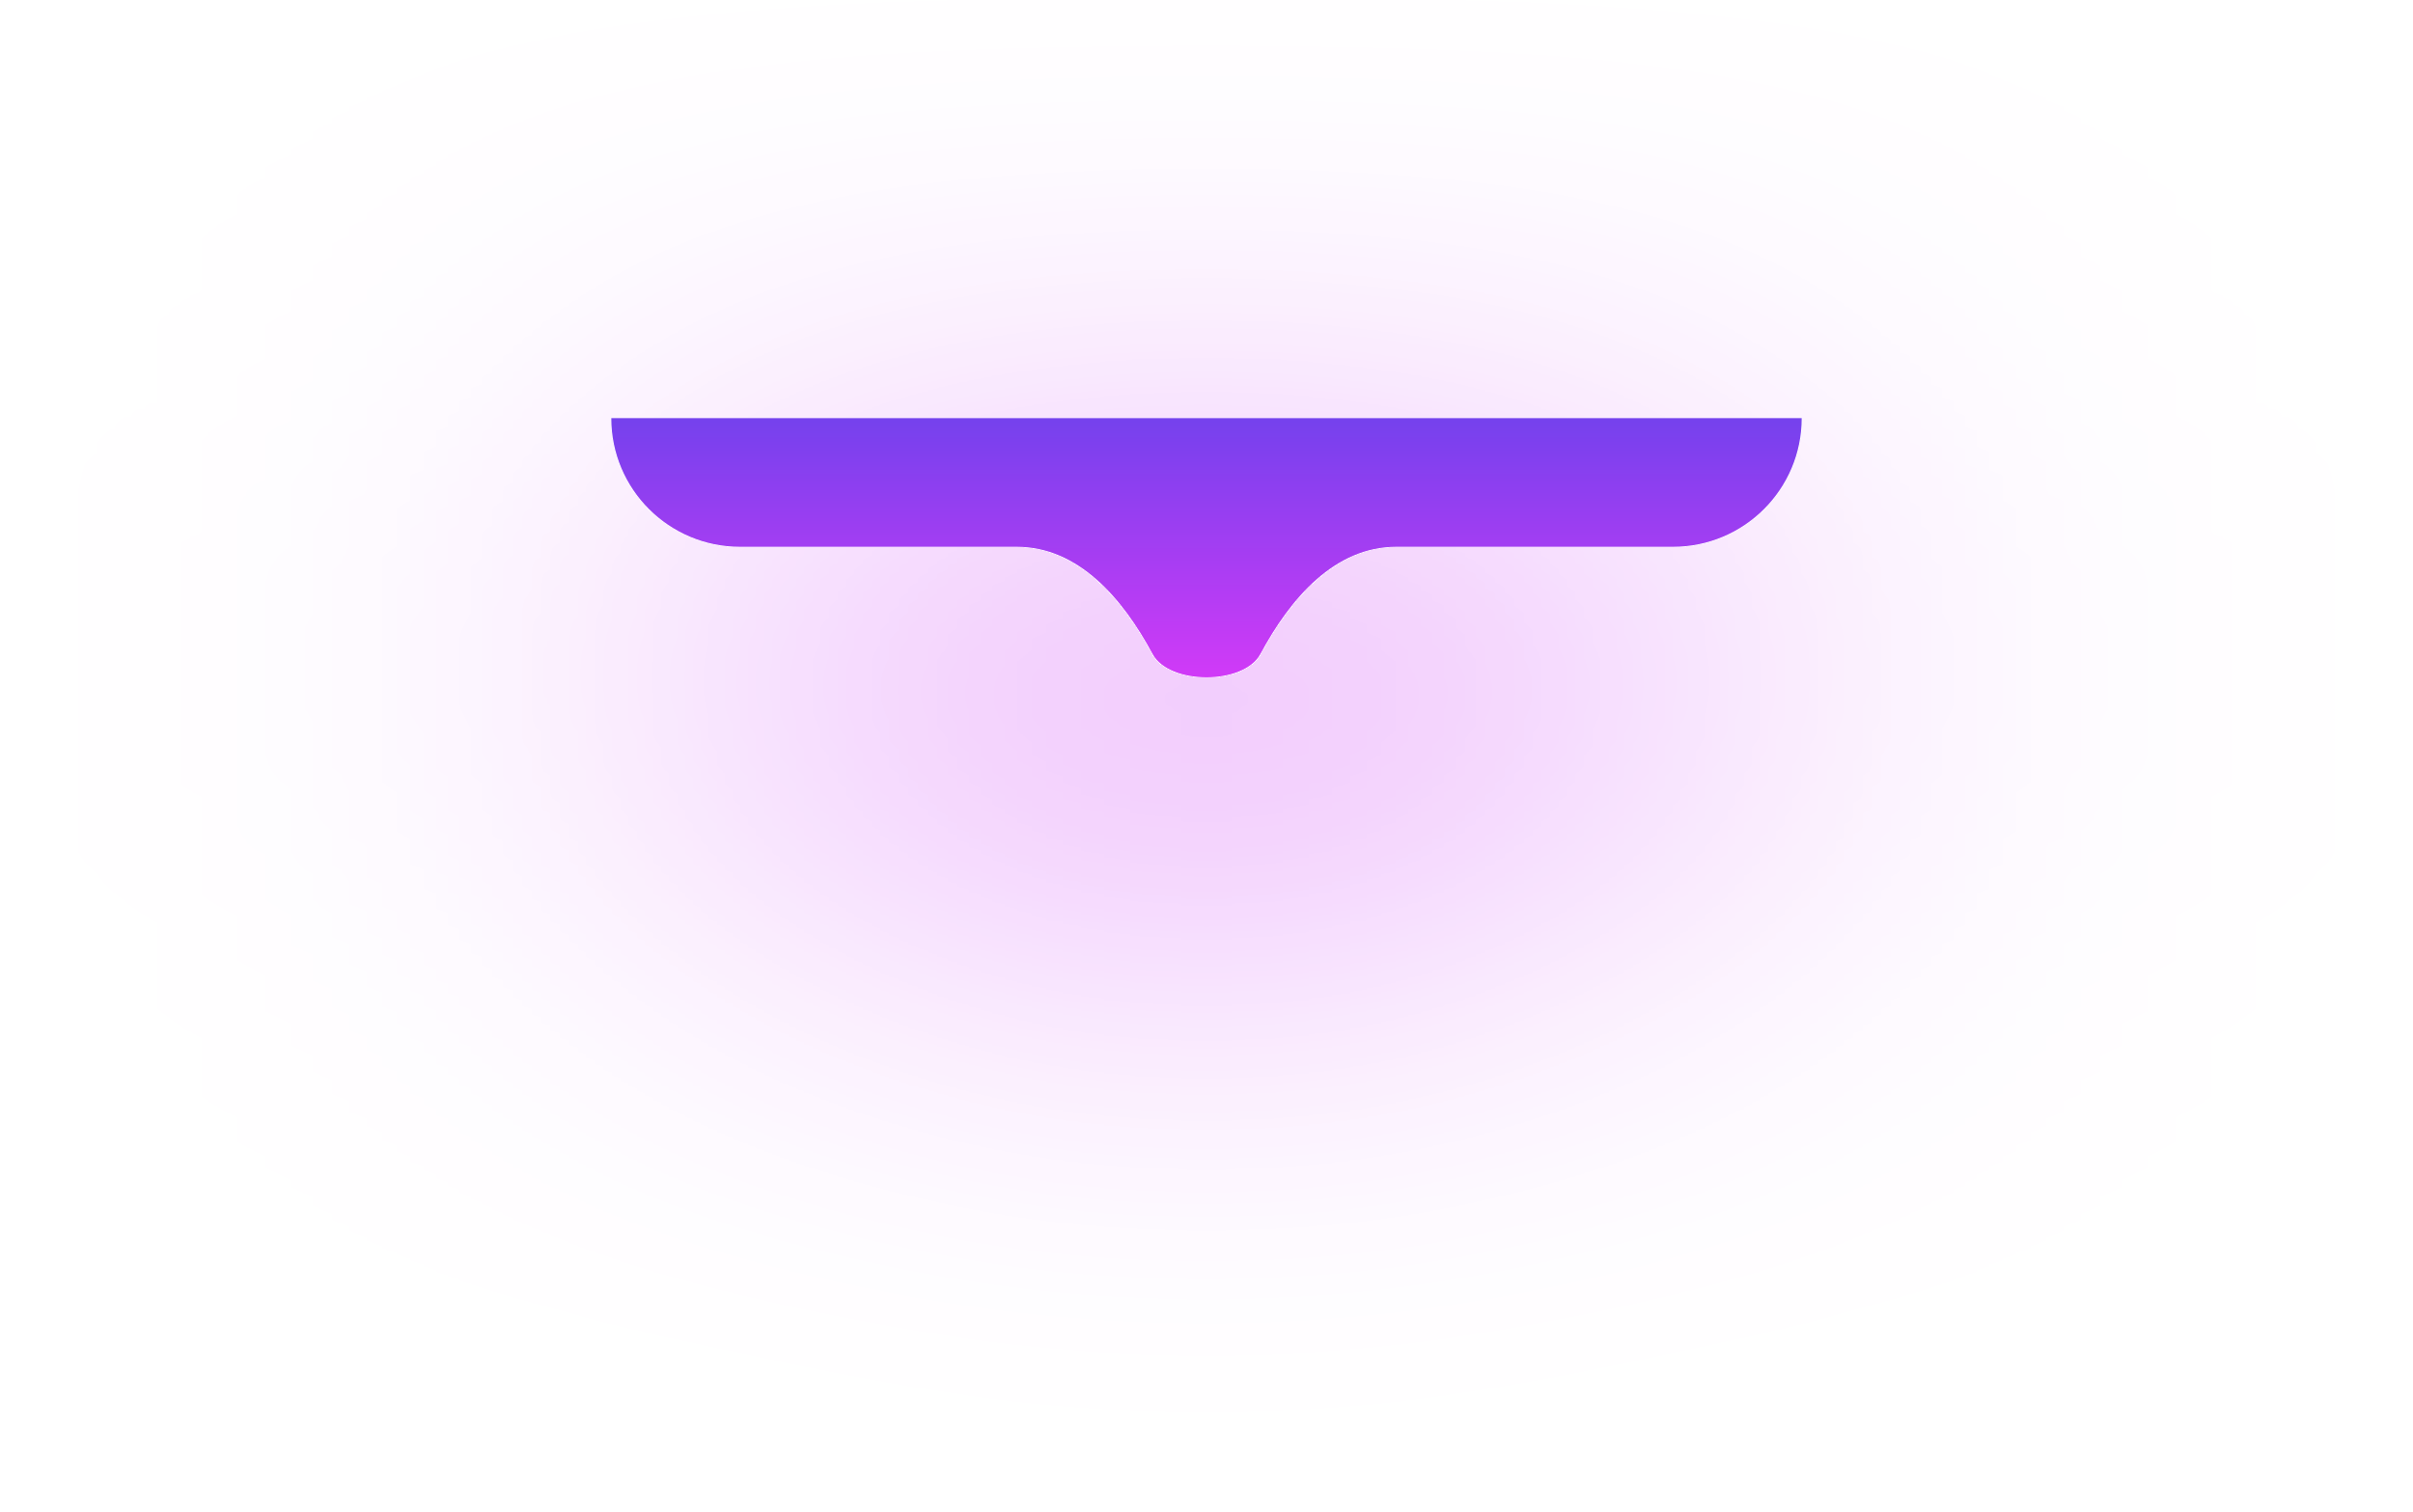
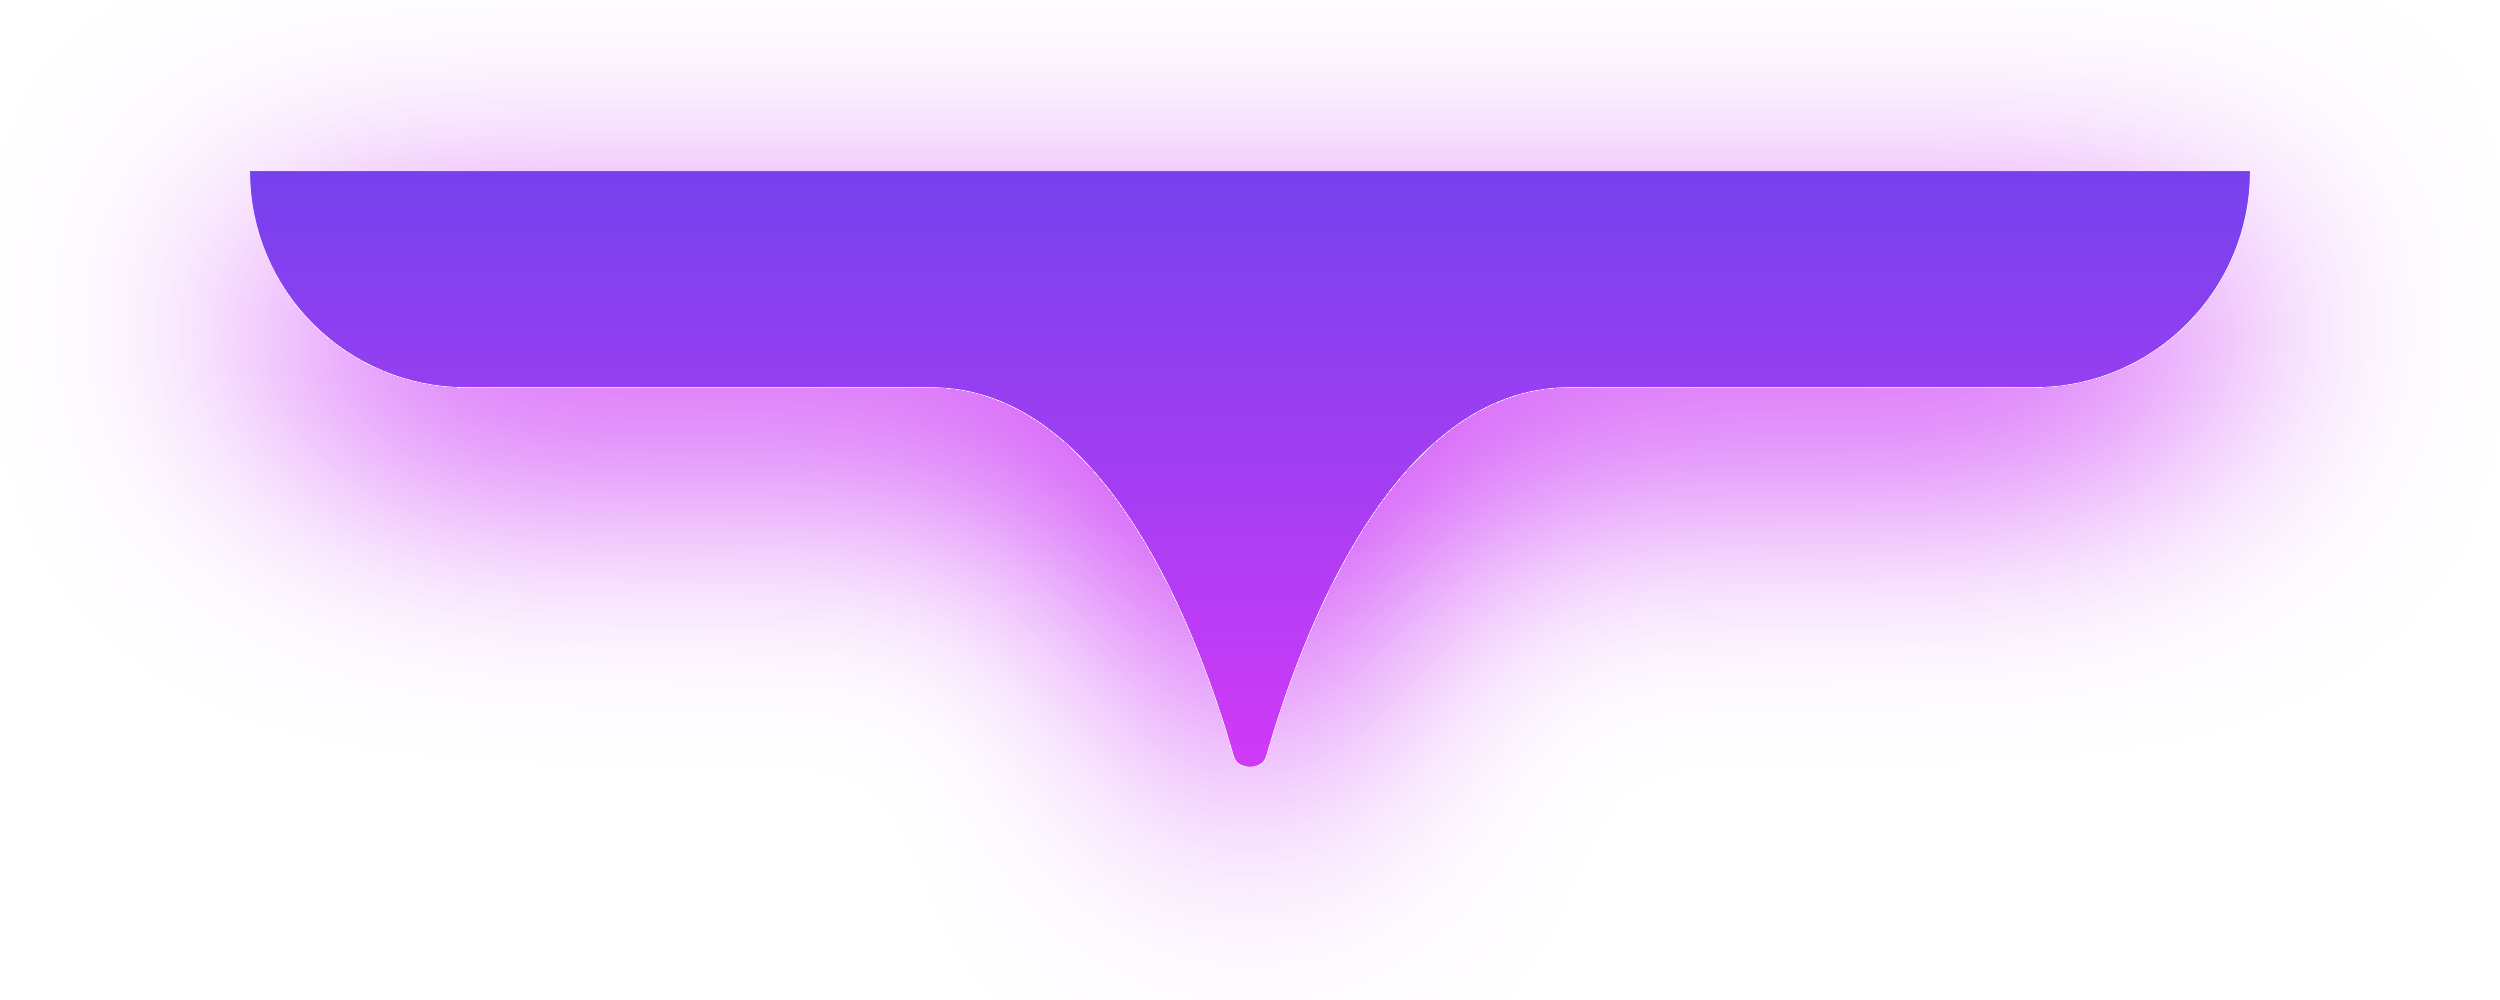
- <svg xmlns="http://www.w3.org/2000/svg" width="75" height="47" viewBox="0 0 75 47" fill="none">
+ <svg xmlns="http://www.w3.org/2000/svg" width="190" height="76" viewBox="0 0 190 76" fill="none">
  <g filter="url(#filter0_d_34_237)">
-     <path fill-rule="evenodd" clip-rule="evenodd" d="M56 13H19C19 15.209 20.791 17 23 17H52C54.209 17 56 15.209 56 13ZM35.826 20.337C36.342 21.299 38.658 21.299 39.174 20.337C40.116 18.581 41.494 17 43.403 17L31.598 17C33.506 17 34.883 18.581 35.826 20.337Z" fill="url(#paint0_linear_34_237)" />
+     <path fill-rule="evenodd" clip-rule="evenodd" d="M171 13H19C19 22.075 26.357 29.432 35.432 29.432H70.779C84.146 29.458 91.174 48.371 93.786 57.491C94.087 58.54 95.913 58.54 96.214 57.491C98.826 48.371 105.854 29.456 119.222 29.432H154.568C163.643 29.432 171 22.075 171 13Z" fill="url(#paint0_linear_34_237)" />
  </g>
  <defs>
-     <filter id="filter0_d_34_237" x="0" y="0" width="75" height="46.058" filterUnits="userSpaceOnUse" color-interpolation-filters="sRGB">
+     <filter id="filter0_d_34_237" x="0" y="0" width="190" height="83.278" filterUnits="userSpaceOnUse" color-interpolation-filters="sRGB">
      <feFlood flood-opacity="0" result="BackgroundImageFix" />
      <feColorMatrix in="SourceAlpha" type="matrix" values="0 0 0 0 0 0 0 0 0 0 0 0 0 0 0 0 0 0 127 0" result="hardAlpha" />
      <feOffset dy="6" />
      <feGaussianBlur stdDeviation="9.5" />
      <feComposite in2="hardAlpha" operator="out" />
      <feColorMatrix type="matrix" values="0 0 0 0 0.8 0 0 0 0 0.227 0 0 0 0 0.969 0 0 0 1 0" />
      <feBlend mode="normal" in2="BackgroundImageFix" result="effect1_dropShadow_34_237" />
      <feBlend mode="normal" in="SourceGraphic" in2="effect1_dropShadow_34_237" result="shape" />
    </filter>
-     <linearGradient id="paint0_linear_34_237" x1="37.5" y1="13" x2="37.5" y2="21.058" gradientUnits="userSpaceOnUse">
+     <linearGradient id="paint0_linear_34_237" x1="95" y1="13" x2="95" y2="58.278" gradientUnits="userSpaceOnUse">
      <stop stop-color="#7541ED" />
      <stop offset="1" stop-color="#D13AF7" />
    </linearGradient>
  </defs>
</svg>
